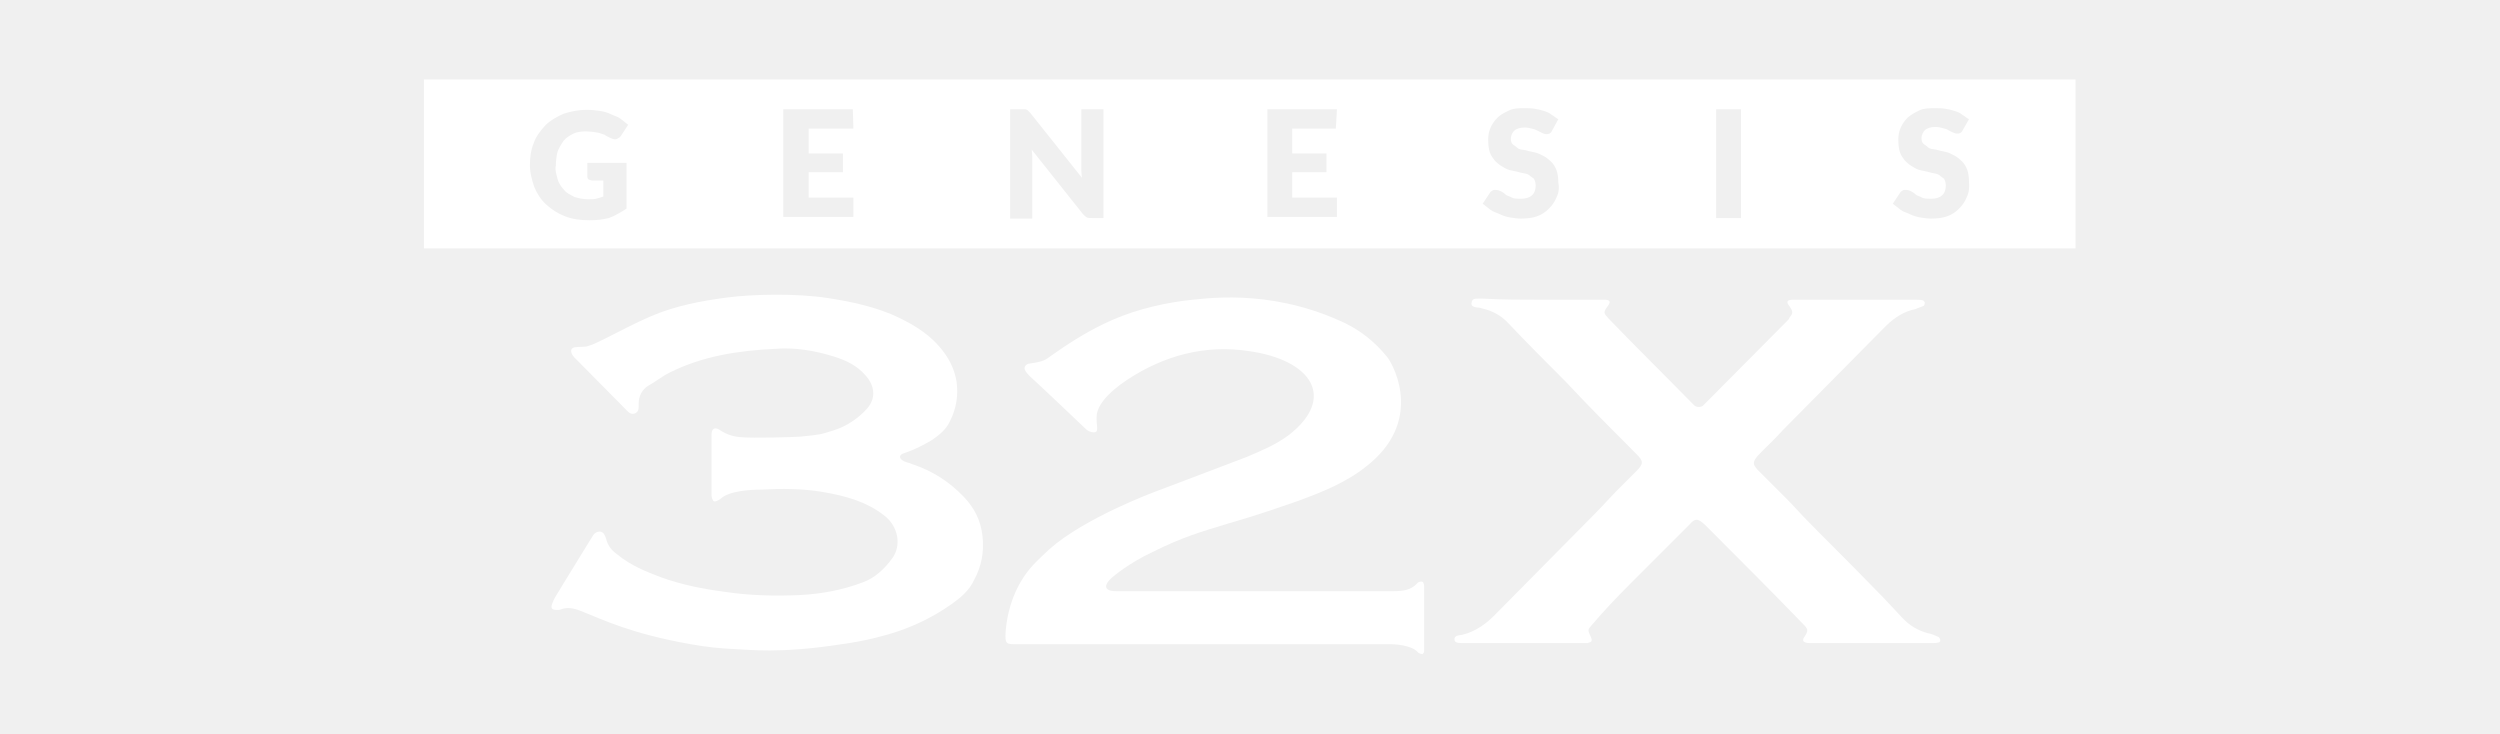
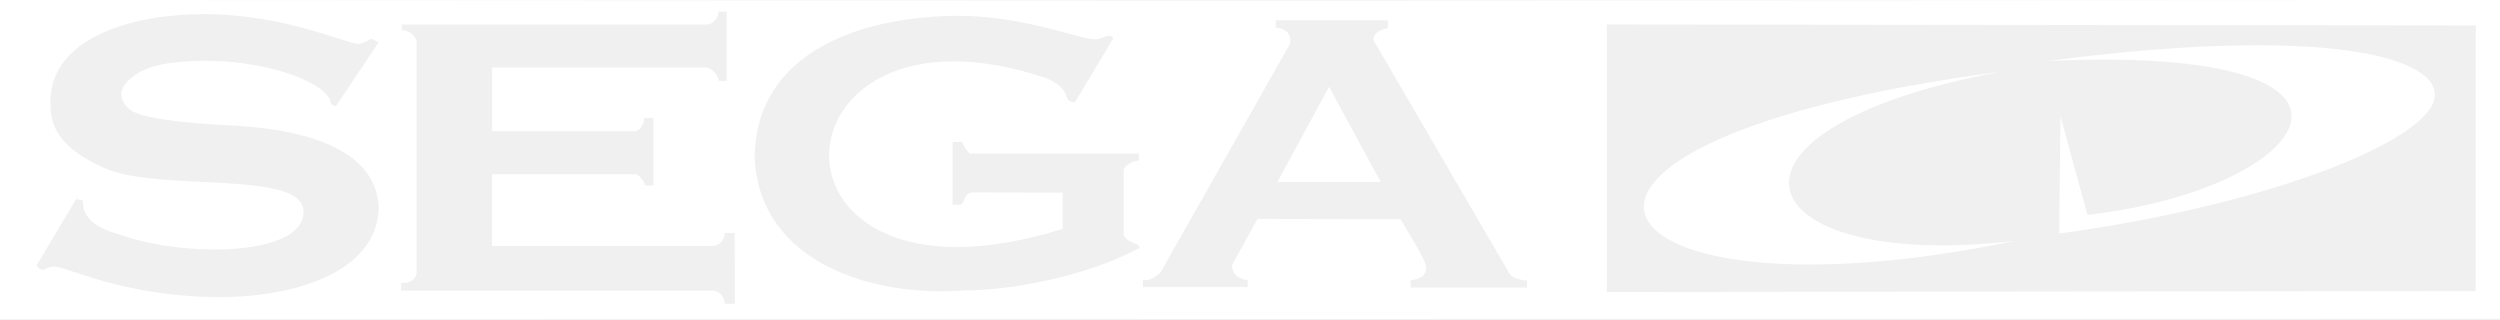
- <svg xmlns="http://www.w3.org/2000/svg" version="1.0" id="Capa_1" x="0px" y="0px" width="452.9px" height="132.9px" viewBox="0 0 452.9 132.9" enable-background="new 0 0 452.9 132.9" xml:space="preserve">
-   <g>
-     <path fill="#FFFFFF" d="M256.8,118.1c-1.2-1.3-4.4-1.4-4.9-1.4c-22.4,0-44.9,0-67.3,0c-2.3,0-2.6,0.2-2.4-2.5   c0.4-4.6,2.2-9.2,5.6-12.5c0.7-0.7,0.9-0.9,2.3-2.2c6.4-5.7,19.1-10.4,19.1-10.4s10.6-4,16.6-6.3c2.6-1.1,5.3-2.2,7.7-4   c8.6-6.7,4.2-13.6-7.3-15.2c-7.9-1.2-15.3,0.8-22,5.2c-0.9,0.6-1.7,1.2-2.4,1.8c-1.5,1.3-2.8,2.8-3.1,4.4c-0.1,0.9,0,1.5,0,1.7   c0,0.4,0.2,1.2-0.1,1.5c-0.4,0.3-1.3,0-1.7-0.3c-3.5-3.3-6.8-6.5-10.4-9.8c-0.2-0.2-0.6-0.7-0.6-0.7s-0.3-0.4-0.3-0.7   c0-0.3,0.3-0.7,0.7-0.8c1.9-0.3,2.8-0.4,3.9-1.3c3.1-2.2,6.2-4.2,9.7-5.9c4.5-2.2,9.4-3.5,14.4-4.2c3.9-0.4,15.2-2.3,28.4,3.6   c3.5,1.5,6.4,3.8,8.7,6.7c1.3,1.8,6.4,11.7-3.9,19.7c-3.6,2.9-8.1,4.7-12.5,6.3c-3.8,1.3-6.5,2.3-12.7,4.1   c-4.6,1.4-8.1,2.4-13.5,5.1c-4.3,2-7.2,4.5-7.2,4.5s-1.4,1.1-1.2,1.9c0.2,0.7,1.4,0.7,2.1,0.7c16.6,0,33.1,0,49.7,0   c1.8,0,3.4-0.1,4.6-1.5c0.2-0.2,0.7-0.3,0.9-0.2c0.2,0.1,0.3,0.6,0.3,0.8c0,3.9,0,7.8,0,11.7c0,0.3-0.1,0.4-0.3,0.6   C257.8,118.5,257.1,118.5,256.8,118.1z" />
-     <path fill="#FFFFFF" d="M133.3,117.6c-2.6-0.1-5.5-0.4-8.2-0.9c-10.8-1.9-16-4.5-19.1-5.7c-1.4-0.6-2.9-1.2-4.4-0.6   c-0.2,0.1-0.3,0.1-0.6,0.1c-1.1,0-1.3-0.3-0.9-1.3c0.4-1.1,1.2-2.1,1.8-3.2c1.7-2.8,3.4-5.5,5.1-8.3c0.1-0.1,0.1-0.2,0.2-0.3   c0.3-0.6,0.7-1.1,1.5-1.1c0.7,0.1,0.9,0.7,1.1,1.3c0.3,1.3,1.1,2.2,2.1,2.9c2.3,1.9,5.2,3.1,7.9,4.1c3.6,1.3,7.5,2.1,11.4,2.6   c4.5,0.7,9.2,0.8,13.7,0.6c3.9-0.2,7.7-0.9,11.4-2.3c2.2-0.8,3.9-2.4,5.3-4.3c1.8-2.4,1.1-5.9-1.4-7.8c-3.3-2.6-7.2-3.6-11.3-4.3   c-3.6-0.6-7.4-0.6-11-0.4c-1.8,0-5.9,0.2-7.4,1.7c-0.6,0.4-1.1,0.6-1.3,0.3c-0.3-0.5-0.3-0.8-0.3-1.2c0-3.6,0-7.2,0-10.7   c0-1.2,0.6-1.5,1.5-0.9c1.2,0.8,2.4,1.2,3.8,1.3c2.2,0.2,9.5,0,10.8-0.1c4-0.4,3.6-0.4,5.9-1.1c2.4-0.7,4.7-2.3,6.1-3.9   c0,0,0,0,0.1-0.1c1.8-2.1,1.2-4.4-0.4-6.1c-1.5-1.7-3.4-2.6-5.6-3.3c-3.5-1.1-7.2-1.7-10.7-1.4c-6.6,0.3-13.1,1.3-19.1,4.3   c-1.4,0.7-2.6,1.7-3.9,2.4c-1.1,0.7-1.7,1.9-1.7,3.2c0,0.7,0.1,1.5-0.7,1.8s-1.3-0.4-1.8-0.9c-3.1-3.1-6.1-6.2-9.2-9.3   c-0.1-0.2-0.3-0.3-0.4-0.6c-0.3-0.6-0.1-1.1,0.6-1.2c0.8-0.1,1.7,0,2.3-0.2c1.1-0.3,2.1-0.9,3.2-1.4c2.6-1.3,5.4-2.8,8.2-4   c4.4-1.9,9.2-2.8,13.8-3.4c4.5-0.6,12.6-0.8,18.3,0.1c3.9,0.6,7.7,1.4,11.4,2.9c3.2,1.4,6.3,3.1,8.6,5.7c1.8,2,2.9,4.1,3.3,6.6   c0.3,2.4,0,4.7-1.2,7.1c-0.7,1.5-1.9,2.5-3.4,3.5c-3.1,1.8-4.7,2.2-5.2,2.4c-0.6,0.3-0.6,0.8,0,1.2c0.6,0.4,1.2,0.4,1.8,0.7   c3.6,1.2,6.6,3.1,9.3,5.9c1.9,2,3.1,4.3,3.4,7.2c0.3,2.8-0.2,5.4-1.5,7.8c-0.9,2-2.5,3.3-4.2,4.5c-3.4,2.4-7.2,4.2-11.3,5.4   c-3.1,0.9-6.1,1.5-9.2,1.9C141.3,118.4,135.8,117.7,133.3,117.6z" />
-     <path fill="#FFFFFF" d="M279.2,54.3c3.5,0,7.1,0,10.6,0c0.3,0,0.7,0,1.1,0c0.8,0.1,0.9,0.4,0.4,1.1c-0.9,1.2-0.8,1.3,0.1,2.3   l0.1,0.1c4.9,5.1,9.8,9.9,14.8,15c0.2,0.2,0.4,0.4,0.7,0.7c0.4,0.3,1.1,0.3,1.5,0c0.2-0.2,0.4-0.4,0.7-0.7   c4.9-4.9,9.7-9.8,14.6-14.7c0.2-0.2,0.3-0.3,0.4-0.6c0.7-0.8,0.6-1.1,0-2c-0.6-0.7-0.6-1.2,0.6-1.2c0.2,0,0.4,0,0.7,0   c7.2,0,14.4,0,21.5,0c0.4,0,0.9,0,1.3,0.1c0.2,0,0.3,0.3,0.4,0.4c0,0.2-0.1,0.6-0.2,0.6c-0.4,0.2-1.1,0.4-1.5,0.6   c-2,0.4-3.6,1.4-5.2,2.9c-6.2,6.3-12.5,12.6-18.8,19c-1.5,1.7-3.2,3.2-4.6,4.7c-0.9,1.1-0.9,1.5,0,2.5c1.8,1.8,3.5,3.5,5.3,5.3   c1.3,1.3,2.4,2.6,3.8,4c3.4,3.5,6.8,6.8,10.3,10.4c2.3,2.3,4.5,4.6,6.8,7.1c1.3,1.4,2.8,2.3,4.6,2.8c0.7,0.1,1.3,0.4,2,0.7   c0.1,0.1,0.3,0.3,0.3,0.6s-0.2,0.4-0.4,0.4c-0.3,0.1-0.7,0.1-1.1,0.1c-7.4,0-14.6,0-22,0c-0.3,0-0.6,0-0.9-0.1   c-0.4-0.1-0.6-0.4-0.3-0.9c0.2-0.3,0.6-0.8,0.6-1.3c0-0.4-0.4-0.8-0.8-1.2c-5.7-5.9-11.4-11.6-17.1-17.3c-0.2-0.2-0.4-0.4-0.6-0.6   c-1.3-1.2-1.8-1.3-2.9,0c-3.6,3.6-7.3,7.3-10.8,10.8c-2.3,2.3-4.6,4.7-6.8,7.3c-0.8,0.9-0.8,0.9-0.2,2.2c0.3,0.7,0.2,0.9-0.6,1.1   c-0.3,0-0.7,0-1.1,0c-7.1,0-14.1,0-21.2,0c-0.6,0-1.8,0.1-1.8-0.6c-0.1-0.8,0.8-0.8,1.4-0.9c2.5-0.6,4.5-2.1,6.3-4   c5.9-6,11.7-11.8,17.6-17.8c1.9-1.9,3.5-3.8,5.4-5.6c0.7-0.7,1.4-1.4,2.1-2.1c1.5-1.5,1.5-1.9,0.1-3.3c-4.3-4.3-8.6-8.6-12.8-13.1   c-3.5-3.5-7.1-7.1-10.4-10.6c-1.3-1.4-2.9-2.2-4.6-2.6c-0.3-0.1-0.7-0.2-1.1-0.2c-0.4-0.1-1.1-0.2-0.9-0.9c0.1-0.7,0.6-0.7,1.2-0.7   c0.3,0,0.6,0,0.9,0C272.1,54.3,275.8,54.3,279.2,54.3z" />
-     <path fill="#FFFFFF" d="M76.8,14.4V45H376V14.4H76.8z M101,32.4c0.2,0.8,0.7,1.5,1.2,2c0.4,0.6,1.2,0.9,1.9,1.3   c0.7,0.2,1.5,0.4,2.4,0.4c0.6,0,1.1,0,1.5-0.1s0.8-0.2,1.3-0.4v-2.9h-2c-0.2,0-0.4-0.1-0.7-0.2c-0.1-0.1-0.2-0.3-0.2-0.6v-2.4h7.1   v8.3c-1.1,0.7-2.1,1.3-3.2,1.7c-1.2,0.3-2.3,0.4-3.5,0.4c-1.7,0-3.1-0.2-4.4-0.7S100,38,99,37.1s-1.7-2-2.2-3.2   c-0.4-1.2-0.8-2.5-0.8-4s0.2-2.8,0.7-4c0.4-1.2,1.2-2.2,2.1-3.2c0.9-0.9,2-1.5,3.3-2.1c1.3-0.4,2.6-0.7,4.3-0.7   c0.8,0,1.7,0.1,2.3,0.2c0.7,0.1,1.4,0.3,2,0.6s1.2,0.4,1.7,0.8c0.4,0.3,0.9,0.7,1.4,1.1l-1.3,2c-0.2,0.3-0.4,0.4-0.8,0.6   c-0.3,0.1-0.7,0-1.1-0.2s-0.7-0.3-1.1-0.6c-0.3-0.1-0.7-0.2-0.9-0.3c-0.3-0.1-0.7-0.1-1.1-0.2c-0.3,0-0.8-0.1-1.3-0.1   c-0.8,0-1.7,0.1-2.3,0.4s-1.3,0.7-1.8,1.3c-0.4,0.6-0.8,1.2-1.1,2c-0.2,0.8-0.3,1.7-0.3,2.5C100.5,30.7,100.8,31.6,101,32.4z    M154.6,23.3h-8.1v4.5h6.2v3.4h-6.2v4.6h8.1v3.5h-12.7V19.8h12.6L154.6,23.3L154.6,23.3z M200.1,39.5h-2.3c-0.3,0-0.7,0-0.9-0.1   s-0.4-0.3-0.7-0.6l-9.3-11.7c0,0.3,0.1,0.7,0.1,1.1c0,0.3,0,0.6,0,0.9v10.5h-4V19.8h2.3c0.2,0,0.3,0,0.4,0c0.1,0,0.2,0,0.3,0.1   c0.1,0,0.2,0.1,0.3,0.2s0.2,0.2,0.3,0.3l9.4,11.8c0-0.3-0.1-0.7-0.1-1.1s0-0.7,0-1.1V19.8h4v19.7H200.1z M242,23.3h-7.9v4.5h6.2   v3.4h-6.2v4.6h8.1v3.5h-12.6V19.8h12.6L242,23.3L242,23.3z M282,35.7c-0.3,0.8-0.8,1.5-1.4,2.1s-1.3,1.1-2.2,1.4   c-0.8,0.3-1.9,0.4-2.9,0.4c-0.6,0-1.3-0.1-1.9-0.2c-0.6-0.1-1.3-0.3-1.9-0.6s-1.2-0.4-1.7-0.8s-0.9-0.7-1.4-1.1l1.4-2.1   c0.1-0.1,0.2-0.2,0.4-0.3c0.1-0.1,0.3-0.1,0.6-0.1c0.2,0,0.6,0.1,0.8,0.2c0.2,0.1,0.6,0.3,0.9,0.6s0.7,0.3,1.2,0.6   c0.4,0.2,0.9,0.2,1.7,0.2c0.8,0,1.5-0.2,1.9-0.6c0.4-0.3,0.7-0.9,0.7-1.8c0-0.4-0.1-0.8-0.3-1.2c-0.2-0.2-0.6-0.4-0.9-0.7   c-0.3-0.2-0.8-0.3-1.4-0.4c-0.4-0.1-1.1-0.3-1.7-0.4s-1.1-0.3-1.7-0.7c-0.4-0.2-0.9-0.6-1.4-1.1c-0.3-0.4-0.7-0.9-0.9-1.5   c-0.2-0.6-0.3-1.4-0.3-2.3c0-0.7,0.1-1.4,0.4-2.1s0.7-1.3,1.3-1.9c0.6-0.6,1.3-0.9,2.1-1.3c0.8-0.4,1.8-0.4,2.8-0.4   c0.6,0,1.2,0,1.8,0.1c0.6,0.1,1.1,0.2,1.7,0.4c0.6,0.2,0.9,0.3,1.4,0.7c0.4,0.2,0.8,0.6,1.2,0.8l-1.2,2.2c-0.1,0.2-0.2,0.3-0.4,0.4   s-0.3,0.1-0.6,0.1s-0.4-0.1-0.7-0.2c-0.2-0.1-0.4-0.2-0.8-0.4s-0.6-0.3-1.1-0.4c-0.3-0.1-0.8-0.2-1.3-0.2c-0.8,0-1.5,0.2-1.9,0.6   c-0.3,0.3-0.6,0.8-0.6,1.5c0,0.3,0.1,0.7,0.3,0.9s0.6,0.4,0.9,0.7s0.8,0.3,1.4,0.4c0.4,0.1,1.1,0.3,1.7,0.4s1.1,0.4,1.7,0.7   c0.4,0.2,0.9,0.6,1.4,1.1c0.3,0.3,0.7,0.9,0.9,1.5s0.3,1.3,0.3,2.1C282.5,34,282.4,34.9,282,35.7z M315.4,39.5h-4.5V19.8h4.5V39.5z    M356.3,35.7c-0.3,0.8-0.8,1.5-1.4,2.1s-1.3,1.1-2.2,1.4c-0.8,0.3-1.9,0.4-2.9,0.4c-0.6,0-1.3-0.1-1.9-0.2s-1.3-0.3-1.9-0.6   s-1.2-0.4-1.7-0.8c-0.4-0.3-0.9-0.7-1.4-1.1l1.4-2.1c0.1-0.1,0.2-0.2,0.4-0.3c0.1-0.1,0.3-0.1,0.6-0.1s0.6,0.1,0.8,0.2   c0.2,0.1,0.6,0.3,0.9,0.6s0.7,0.3,1.2,0.6c0.4,0.2,0.9,0.2,1.7,0.2c0.8,0,1.5-0.2,1.9-0.6c0.4-0.3,0.7-0.9,0.7-1.8   c0-0.4-0.1-0.8-0.3-1.2c-0.2-0.2-0.6-0.4-0.9-0.7c-0.3-0.2-0.8-0.3-1.4-0.4c-0.4-0.1-1.1-0.3-1.7-0.4s-1.1-0.3-1.7-0.7   c-0.4-0.2-0.9-0.6-1.4-1.1c-0.3-0.4-0.7-0.9-0.9-1.5c-0.2-0.6-0.3-1.4-0.3-2.3c0-0.7,0.1-1.4,0.4-2.1s0.7-1.3,1.3-1.9   c0.7-0.6,1.3-0.9,2.1-1.3c0.8-0.4,1.9-0.4,2.9-0.4c0.6,0,1.2,0,1.8,0.1s1.1,0.2,1.7,0.4s0.9,0.3,1.4,0.7c0.4,0.2,0.8,0.6,1.2,0.8   l-1.2,2.1c-0.1,0.2-0.2,0.3-0.4,0.4c-0.2,0.1-0.3,0.1-0.6,0.1s-0.4-0.1-0.7-0.2s-0.4-0.2-0.8-0.4c-0.3-0.2-0.6-0.3-1.1-0.4   c-0.3-0.1-0.8-0.2-1.3-0.2c-0.8,0-1.5,0.2-1.9,0.6c-0.3,0.3-0.6,0.8-0.6,1.5c0,0.3,0.1,0.7,0.3,0.9c0.2,0.2,0.6,0.4,0.9,0.7   s0.8,0.3,1.4,0.4c0.4,0.1,1.1,0.3,1.7,0.4s1.1,0.4,1.7,0.7c0.4,0.2,0.9,0.6,1.4,1.1c0.3,0.3,0.7,0.9,0.9,1.5   c0.2,0.6,0.3,1.3,0.3,2.1C356.8,34,356.7,34.9,356.3,35.7z" />
+ <svg xmlns="http://www.w3.org/2000/svg" width="387.592" height="49.503" viewBox="0 0 102.55 13.098" version="1.1" id="svg8">
+   <defs id="defs2" />
+   <g id="layer1" transform="translate(-1.939925,-276.8324)">
+     <path id="path6225" d="m 1.94,289.93 v -13.098 l 51.353,0.027 51.197,-0.027 v 13.075 z m 30.137,-3.54 h -0.415 c 0,0.334 -0.238,0.482 -0.435,0.534 h -9.103 v -2.947 h 5.906 c 0.074,7.5e-4 0.336,0.263 0.375,0.465 h 0.336 v -2.767 H 28.364 c 0,0.279 -0.221,0.541 -0.365,0.539 h -5.874 v -2.61 h 8.814 c 0.232,0.046 0.474,0.339 0.474,0.545 h 0.335 v -2.839 h -0.328 c -0.014,0.205 -0.177,0.48 -0.433,0.528 H 18.417 v 0.234 c 0.422,0.008 0.614,0.34 0.614,0.485 v 9.477 c -0.027,0.189 -0.208,0.432 -0.637,0.407 v 0.316 h 12.875 c 0.16,0.081 0.37,0.18 0.404,0.532 h 0.411 z m -14.602,-1.009 c -0.078,-2.818 -4.02,-3.303 -6.093,-3.405 -1.936,-0.095 -3.78,-0.3 -4.169,-0.69 -0.371,-0.371 -0.511,-0.81 0.247,-1.36 0.546,-0.397 1.423,-0.593 2.891,-0.598 2.141,-0.008 4.384,0.633 5.03,1.439 0.212,0.264 0.002,0.321 0.333,0.426 l 1.755,-2.62 -0.294,-0.158 c 0,0 -0.34,0.217 -0.535,0.217 -0.488,0 -3.017,-1.22 -6.359,-1.221 -2.835,0 -6.188,0.93 -6.273,3.497 0,0.764 -0.015,1.824 2.211,2.819 2.24,1 8.171,0.046 8.171,1.789 0,1.843 -4.863,1.874 -7.444,0.971 -0.378,-0.132 -1.668,-0.396 -1.602,-1.43 l -0.278,-0.06 -1.635,2.736 c 0.353,0.353 0.276,0.036 0.768,0.036 0.523,0.029 2.767,1.181 6.46,1.249 3.276,0.06 6.723,-0.979 6.815,-3.636 z m 86.022,3.39 v -10.894 l -35.645,-0.041 V 288.812 Z M 83.997,279.775 c -12.72,2.374 -10.511,8.218 0.566,6.943 -17.538,3.655 -22.582,-4.037 -0.566,-6.943 z m 2.464,1.821 1.106,4.05 c 9.279,-1.044 13.519,-6.989 -1.615,-6.315 12.399,-1.615 16.772,0.111 15.713,1.888 -1.058,1.776 -7.278,4.104 -15.256,5.194 z m -37.771,5.407 c -0.004,-0.226 -0.434,-0.135 -0.658,-0.521 v -2.672 c -0.004,-0.101 0.271,-0.38 0.628,-0.395 l -0.008,-0.284 H 41.722 c -0.159,-0.157 -0.275,-0.319 -0.307,-0.477 h -0.4 v 2.577 h 0.337 c 0.169,-0.121 0.111,-0.409 0.434,-0.504 l 3.744,0.008 v 1.485 c -13.026,4.074 -12.286,-10.065 -0.703,-6.191 1.21,0.493 0.605,0.99 1.211,0.99 l 1.567,-2.613 c -0.164,-0.269 -0.441,0.056 -0.749,0.036 -0.634,0 -2.899,-0.951 -5.582,-0.962 -3.857,0.009 -8.378,1.393 -8.378,5.884 0.256,4.309 4.923,5.669 8.619,5.38 1.781,0 4.867,-0.513 7.174,-1.742 z m 4.427,1.315 c -0.174,-7.5e-4 -0.648,-0.128 -0.639,-0.613 l 1.044,-1.892 5.872,0.012 c 0.123,0.268 1.071,1.676 1.046,2.003 0,0.07 -0.005,0.449 -0.632,0.498 v 0.301 l 4.773,-4e-5 v -0.29 c -0.346,-0.02 -0.577,-0.109 -0.702,-0.248 l -5.602,-9.615 c 0.007,-0.392 0.473,-0.429 0.593,-0.504 v -0.307 h -4.597 l -0.002,0.303 c 0.467,0.034 0.654,0.311 0.587,0.662 l -5.311,9.375 c -0.235,0.206 -0.405,0.346 -0.723,0.32 v 0.286 h 4.3 z m 1.225,-4.023 2.116,-3.903 2.119,3.907 z" style="fill:#ffffff;fill-opacity:1;stroke-width:0.109" />
  </g>
</svg>
